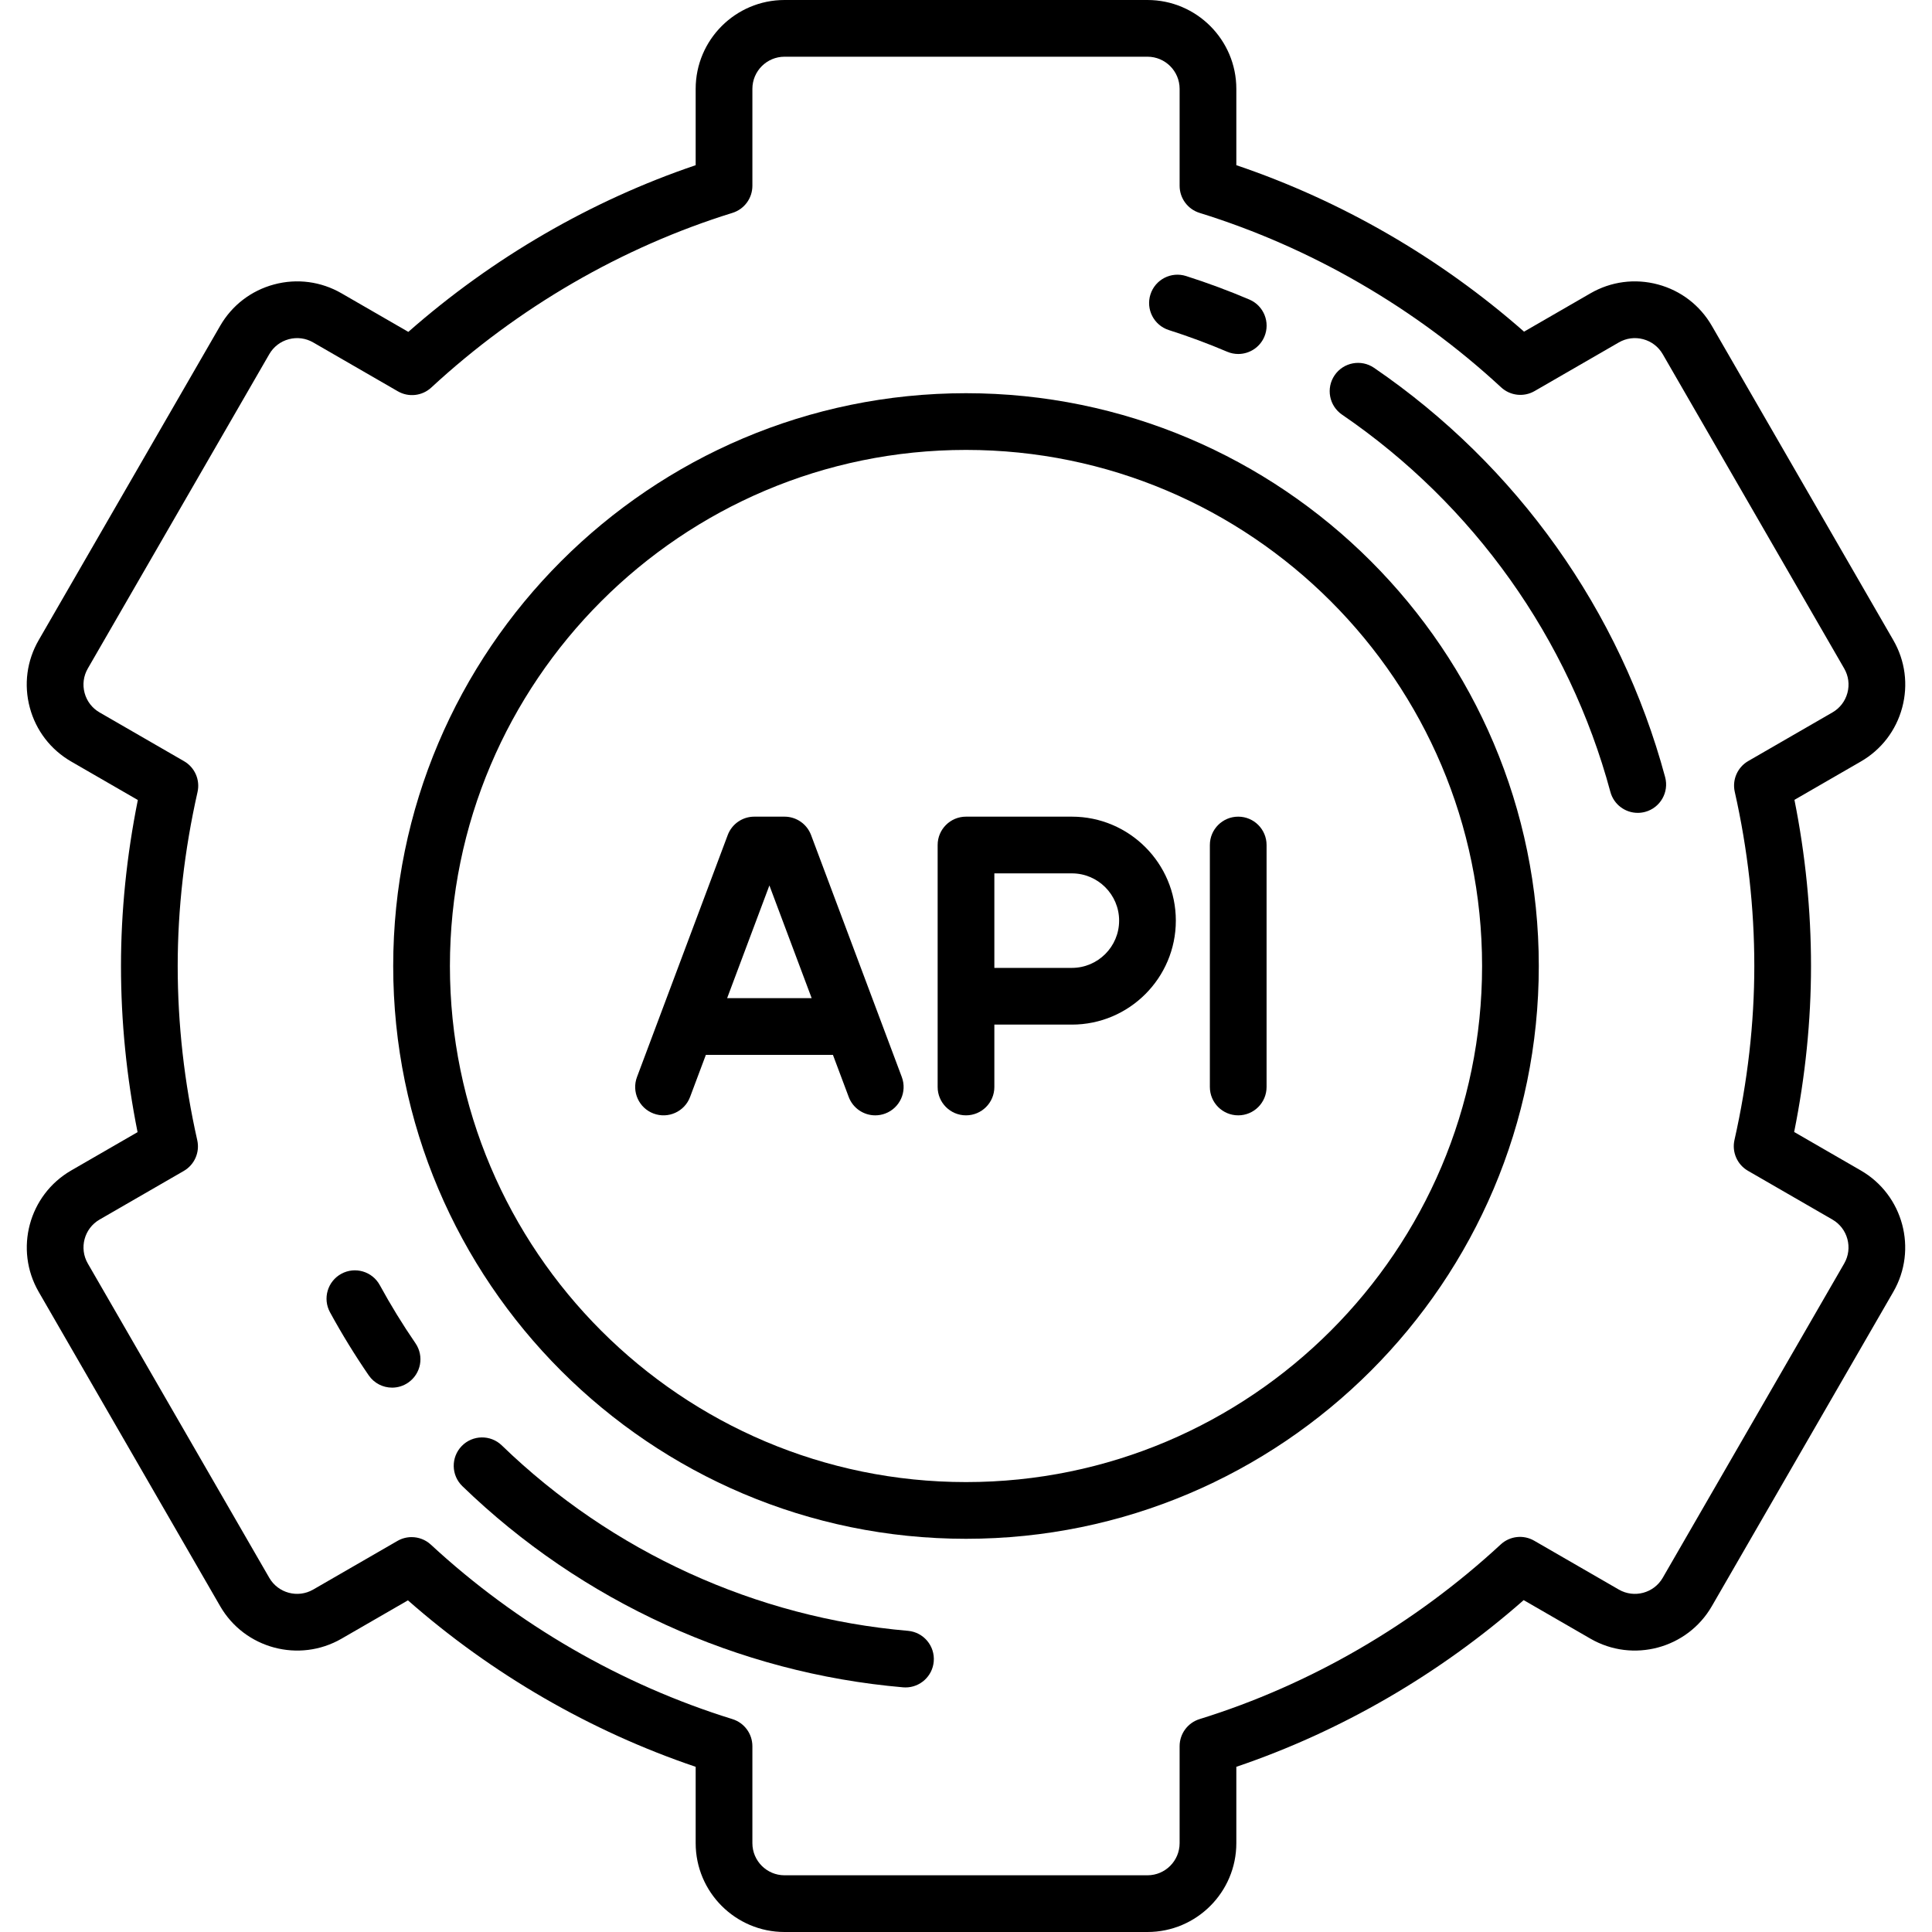
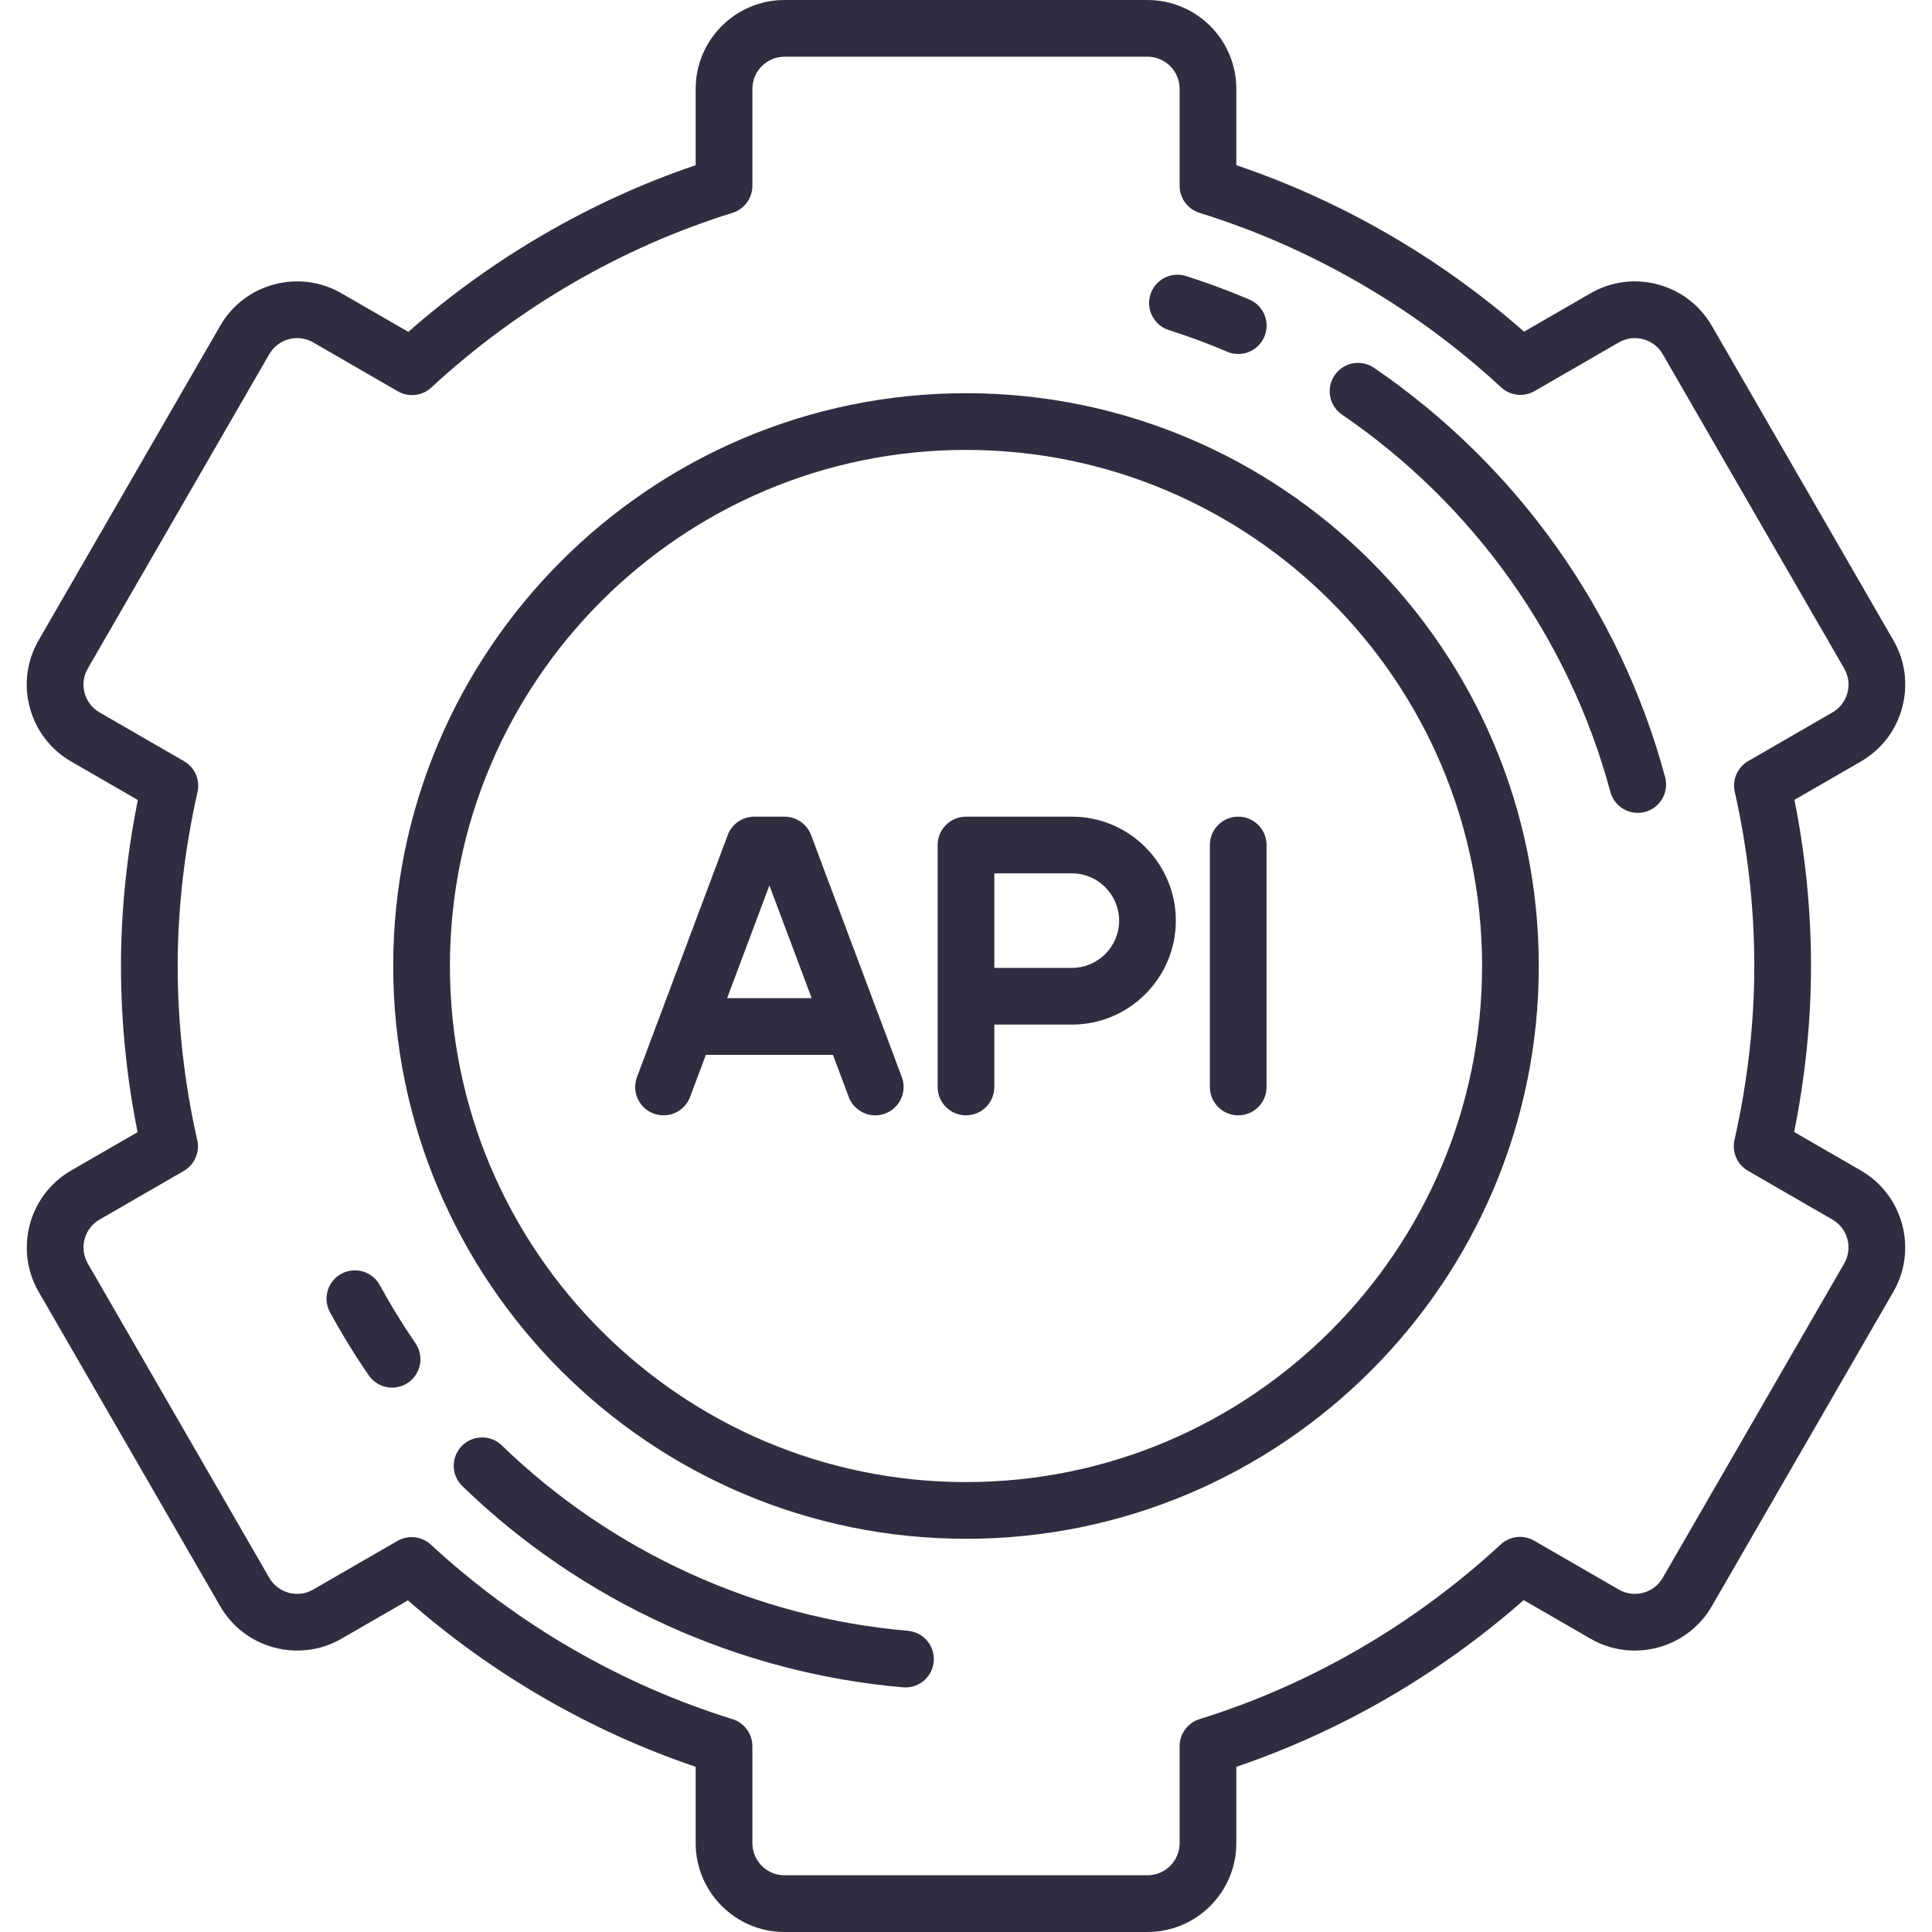
- <svg xmlns="http://www.w3.org/2000/svg" fill="#000000" height="800px" width="800px" version="1.1" id="Capa_1" viewBox="0 0 511 511" xml:space="preserve">
+ <svg xmlns="http://www.w3.org/2000/svg" fill="#2F2E41" height="800px" width="800px" version="1.1" id="Capa_1" viewBox="0 0 511 511" xml:space="preserve">
  <g id="SVGRepo_bgCarrier" stroke-width="0" />
  <g id="SVGRepo_tracerCarrier" stroke-linecap="round" stroke-linejoin="round" />
  <g id="SVGRepo_iconCarrier">
    <g>
      <path d="M492.168,309.579l-17.626-10.177c2.96-14.723,4.458-29.466,4.458-43.902c0-14.646-1.474-29.403-4.384-43.946l17.552-10.134 c5.436-3.138,9.325-8.206,10.949-14.269s0.791-12.396-2.348-17.832l-48-83.139c-3.139-5.436-8.206-9.325-14.269-10.949 c-6.064-1.624-12.396-0.791-17.833,2.348l-17.566,10.142C380.912,68.2,354.798,53.092,327,43.692V23.5 C327,10.542,316.458,0,303.5,0h-96C194.542,0,184,10.542,184,23.5v20.193c-27.65,9.362-53.728,24.49-75.999,44.088L90.332,77.579 c-5.437-3.139-11.77-3.973-17.833-2.348c-6.063,1.625-11.13,5.513-14.269,10.949l-48,83.139 c-3.139,5.436-3.972,11.769-2.348,17.832s5.513,11.131,10.949,14.269l17.626,10.177C33.499,226.32,32,241.063,32,255.5 c0,14.644,1.474,29.401,4.384,43.945l-17.552,10.134c-11.222,6.479-15.08,20.879-8.602,32.102l48,83.139 c6.479,11.221,20.879,15.08,32.102,8.601l17.565-10.142c22.19,19.521,48.303,34.629,76.103,44.03V487.5 c0,12.958,10.542,23.5,23.5,23.5h96c12.958,0,23.5-10.542,23.5-23.5v-20.193c27.651-9.362,53.729-24.49,76-44.087l17.668,10.201 c11.221,6.479,25.623,2.62,32.102-8.601l48-83.139C507.248,330.458,503.39,316.058,492.168,309.579z M487.779,334.181l-48,83.138 c-2.343,4.06-7.552,5.455-11.611,3.111l-22.392-12.928c-2.845-1.643-6.43-1.242-8.842,0.989 c-22.893,21.173-50.437,37.148-79.653,46.199c-3.14,0.973-5.281,3.877-5.281,7.164V487.5c0,4.687-3.813,8.5-8.5,8.5h-96 c-4.687,0-8.5-3.813-8.5-8.5v-25.645c0-3.287-2.141-6.191-5.28-7.164c-29.396-9.107-56.974-25.062-79.755-46.139 c-1.421-1.315-3.25-1.995-5.095-1.995c-1.286,0-2.579,0.33-3.748,1.005L82.832,420.43c-4.06,2.343-9.268,0.948-11.611-3.111 l-48-83.138c-2.343-4.059-0.947-9.268,3.111-11.612l22.272-12.859c2.844-1.642,4.289-4.942,3.566-8.146 C48.739,286.357,47,270.858,47,255.5c0-15.1,1.765-30.584,5.247-46.022c0.722-3.203-0.723-6.504-3.566-8.145L26.332,188.43 c-1.966-1.135-3.372-2.968-3.96-5.161c-0.587-2.193-0.286-4.484,0.849-6.45l48-83.139c1.135-1.966,2.968-3.373,5.162-3.96 c2.192-0.588,4.484-0.286,6.45,0.849l22.392,12.928c2.846,1.644,6.43,1.242,8.842-0.989c22.894-21.173,50.437-37.148,79.653-46.199 c3.14-0.973,5.281-3.877,5.281-7.164V23.5c0-4.687,3.813-8.5,8.5-8.5h96c4.687,0,8.5,3.813,8.5,8.5v25.645 c0,3.287,2.141,6.191,5.28,7.164c29.395,9.106,56.973,25.061,79.755,46.139c2.412,2.232,5.997,2.633,8.843,0.99l22.29-12.869 c1.967-1.135,4.258-1.437,6.45-0.849c2.193,0.588,4.026,1.994,5.162,3.96l48,83.139c1.135,1.966,1.437,4.257,0.849,6.45 c-0.588,2.193-1.994,4.026-3.96,5.161l-22.272,12.859c-2.844,1.642-4.289,4.943-3.566,8.146c3.431,15.206,5.17,30.704,5.17,46.065 c0,15.1-1.765,30.584-5.247,46.021c-0.722,3.203,0.723,6.503,3.566,8.145l22.349,12.903 C488.727,324.913,490.123,330.122,487.779,334.181z" />
      <path d="M255.5,104C171.962,104,104,171.963,104,255.5S171.962,407,255.5,407S407,339.037,407,255.5S339.038,104,255.5,104z M255.5,392C180.234,392,119,330.766,119,255.5S180.234,119,255.5,119S392,180.234,392,255.5S330.766,392,255.5,392z" />
      <path d="M283.5,216h-28c-4.142,0-7.5,3.358-7.5,7.5v64c0,4.142,3.358,7.5,7.5,7.5s7.5-3.358,7.5-7.5V271h20.5 c15.164,0,27.5-12.336,27.5-27.5S298.664,216,283.5,216z M283.5,256H263v-25h20.5c6.893,0,12.5,5.607,12.5,12.5 S290.393,256,283.5,256z" />
      <path d="M214.522,220.867c-1.098-2.927-3.896-4.867-7.022-4.867h-8c-3.126,0-5.925,1.939-7.022,4.867l-24,64 c-1.455,3.878,0.511,8.201,4.389,9.656c3.878,1.455,8.201-0.511,9.656-4.389L186.697,279h33.605l4.175,11.133 c1.129,3.011,3.987,4.869,7.023,4.869c0.875,0,1.765-0.154,2.632-0.479c3.878-1.454,5.844-5.778,4.389-9.656L214.522,220.867z M192.322,264l11.178-29.807L214.678,264H192.322z" />
      <path d="M327.5,216c-4.142,0-7.5,3.358-7.5,7.5v64c0,4.142,3.358,7.5,7.5,7.5s7.5-3.358,7.5-7.5v-64 C335,219.358,331.642,216,327.5,216z" />
      <path d="M309.152,87.3c5.205,1.659,10.394,3.586,15.421,5.726c0.958,0.408,1.954,0.601,2.934,0.601c2.916,0,5.69-1.712,6.904-4.564 c1.622-3.811-0.152-8.216-3.963-9.838c-5.458-2.323-11.09-4.415-16.742-6.216c-3.945-1.258-8.165,0.922-9.423,4.868 C303.026,81.823,305.206,86.042,309.152,87.3z" />
      <path d="M100.45,339.904c-1.984-3.636-6.541-4.976-10.176-2.992c-3.636,1.984-4.976,6.54-2.992,10.176 c3.112,5.704,6.557,11.315,10.239,16.677c1.454,2.117,3.801,3.255,6.189,3.255c1.463,0,2.941-0.427,4.239-1.318 c3.415-2.345,4.282-7.014,1.937-10.428C106.493,350.332,103.318,345.161,100.45,339.904z" />
      <path d="M240.14,431.341c-40.189-3.463-78.337-20.879-107.416-49.041c-2.976-2.882-7.724-2.805-10.605,0.17 c-2.881,2.976-2.806,7.724,0.17,10.605c31.55,30.555,72.947,49.452,116.563,53.21c0.219,0.019,0.436,0.028,0.652,0.028 c3.851,0,7.127-2.949,7.464-6.856C247.323,435.331,244.266,431.697,240.14,431.341z" />
      <path d="M363.425,97.287c-3.42-2.337-8.087-1.459-10.424,1.96c-2.337,3.42-1.459,8.087,1.96,10.424 c34.844,23.813,60.049,59.248,70.972,99.776c0.902,3.346,3.93,5.55,7.237,5.55c0.646,0,1.303-0.084,1.956-0.26 c4-1.078,6.368-5.194,5.29-9.193C428.564,161.564,401.221,123.118,363.425,97.287z" />
    </g>
  </g>
</svg>
